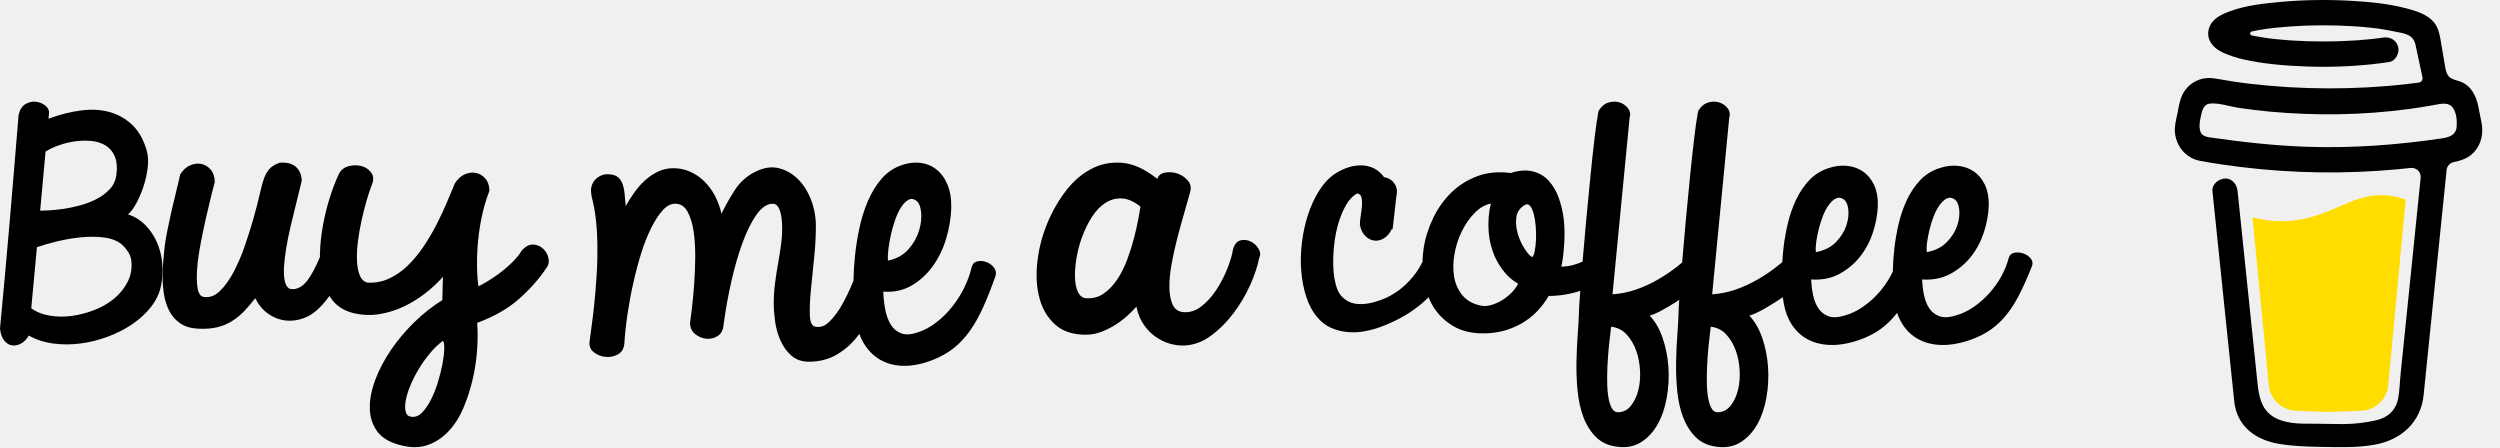
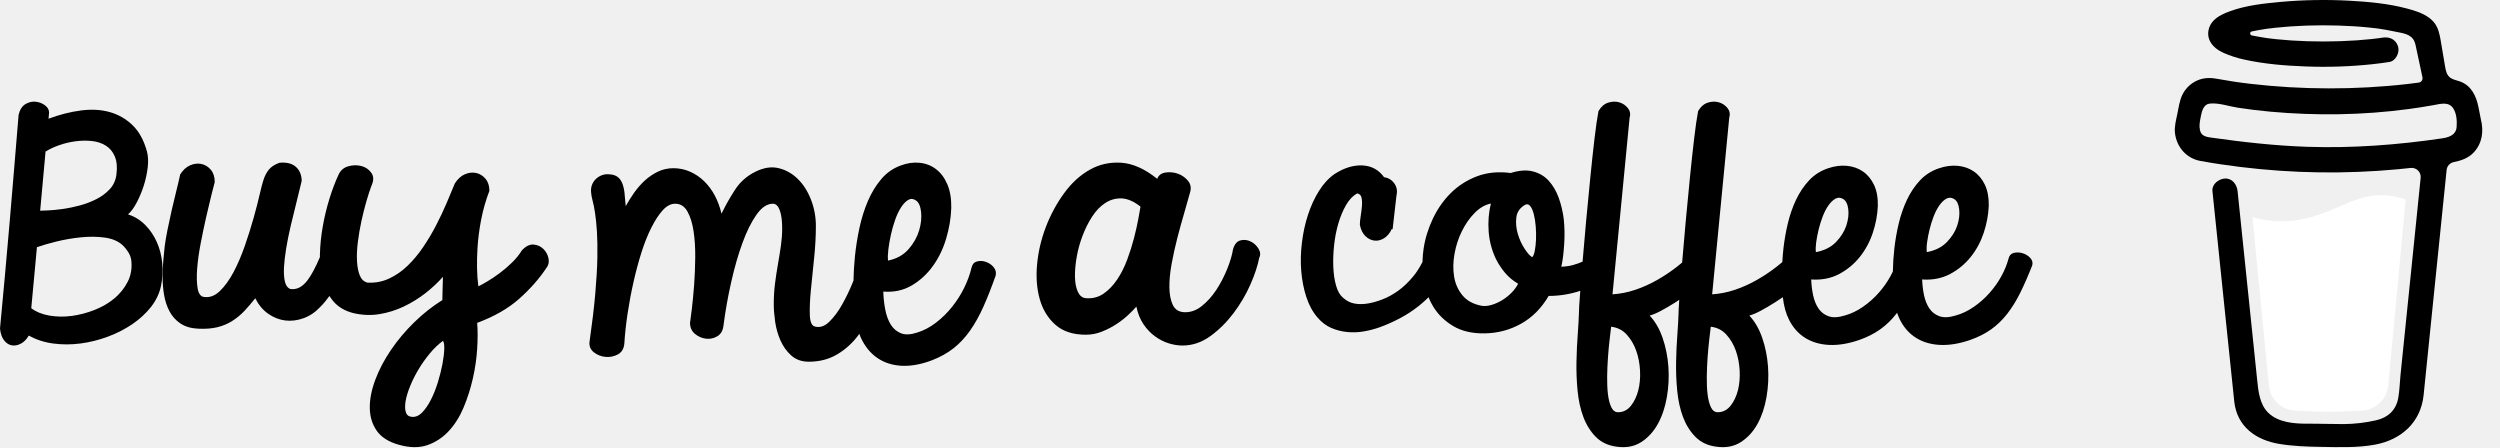
<svg xmlns="http://www.w3.org/2000/svg" viewBox="0 0 123 22">
-   <path d="M115.093 10.163C114.306 10.501 113.413 10.885 112.256 10.885C111.772 10.884 111.291 10.817 110.824 10.687L111.625 18.94C111.653 19.285 111.809 19.606 112.063 19.841C112.316 20.075 112.648 20.205 112.993 20.205C112.993 20.205 114.127 20.264 114.506 20.264C114.913 20.264 116.135 20.205 116.135 20.205C116.48 20.205 116.812 20.075 117.065 19.84C117.318 19.606 117.475 19.285 117.503 18.94L118.36 9.82C117.977 9.688 117.591 9.601 117.155 9.601C116.401 9.601 115.794 9.861 115.093 10.163Z" fill="#FFDD00" />
+   <path d="M115.093 10.163C114.306 10.501 113.413 10.885 112.256 10.885C111.772 10.884 111.291 10.817 110.824 10.687L111.625 18.94C111.653 19.285 111.809 19.606 112.063 19.841C112.316 20.075 112.648 20.205 112.993 20.205C112.993 20.205 114.127 20.264 114.506 20.264C114.913 20.264 116.135 20.205 116.135 20.205C116.48 20.205 116.812 20.075 117.065 19.84C117.318 19.606 117.475 19.285 117.503 18.94L118.36 9.82C117.977 9.688 117.591 9.601 117.155 9.601C116.401 9.601 115.794 9.861 115.093 10.163Z" fill="white" />
  <path d="M122.06 5.88L121.94 5.27C121.832 4.722 121.586 4.204 121.027 4.006C120.847 3.943 120.644 3.915 120.506 3.784C120.368 3.653 120.328 3.45 120.296 3.261C120.237 2.914 120.182 2.567 120.121 2.221C120.069 1.924 120.028 1.59 119.892 1.317C119.715 0.95 119.348 0.736 118.984 0.594C118.797 0.524 118.606 0.465 118.412 0.417C117.501 0.175 116.543 0.087 115.606 0.036C114.48 -0.026 113.352 -0.008 112.23 0.092C111.394 0.169 110.514 0.261 109.72 0.551C109.43 0.657 109.131 0.785 108.91 1.01C108.639 1.287 108.551 1.715 108.749 2.06C108.889 2.305 109.127 2.478 109.38 2.593C109.709 2.74 110.052 2.853 110.404 2.928C111.385 3.146 112.402 3.231 113.404 3.268C114.515 3.313 115.627 3.276 116.733 3.158C117.007 3.128 117.279 3.092 117.552 3.05C117.873 3 118.079 2.579 117.984 2.285C117.871 1.934 117.567 1.798 117.223 1.851C117.172 1.859 117.122 1.867 117.071 1.874L117.035 1.879C116.918 1.894 116.802 1.908 116.685 1.921C116.445 1.947 116.204 1.968 115.962 1.985C115.42 2.022 114.877 2.04 114.335 2.041C113.801 2.041 113.268 2.026 112.736 1.991C112.493 1.975 112.251 1.954 112.009 1.93C111.899 1.918 111.79 1.906 111.68 1.892L111.576 1.879L111.553 1.876L111.445 1.86C111.224 1.827 111.003 1.788 110.784 1.742C110.762 1.737 110.743 1.724 110.729 1.707C110.714 1.689 110.707 1.667 110.707 1.644C110.707 1.622 110.714 1.6 110.729 1.582C110.743 1.564 110.762 1.552 110.784 1.547H110.789C110.978 1.506 111.169 1.472 111.36 1.442C111.424 1.431 111.488 1.422 111.553 1.412H111.554C111.674 1.404 111.795 1.382 111.914 1.368C112.952 1.26 113.996 1.223 115.04 1.257C115.546 1.272 116.052 1.302 116.556 1.354C116.665 1.365 116.773 1.377 116.88 1.39C116.922 1.395 116.963 1.401 117.005 1.406L117.088 1.418C117.332 1.455 117.575 1.499 117.816 1.551C118.174 1.629 118.633 1.655 118.793 2.048C118.843 2.173 118.866 2.312 118.894 2.443L118.93 2.61C118.931 2.613 118.931 2.616 118.932 2.619C119.016 3.014 119.101 3.409 119.185 3.803C119.191 3.832 119.191 3.863 119.185 3.892C119.179 3.921 119.168 3.949 119.151 3.973C119.134 3.998 119.112 4.018 119.086 4.034C119.061 4.049 119.033 4.059 119.003 4.063H119.001L118.95 4.071L118.899 4.077C118.737 4.099 118.575 4.118 118.414 4.137C118.095 4.173 117.776 4.205 117.456 4.231C116.82 4.284 116.184 4.319 115.546 4.336C115.221 4.344 114.896 4.348 114.571 4.348C113.278 4.347 111.986 4.271 110.701 4.122C110.562 4.105 110.423 4.087 110.284 4.069C110.392 4.083 110.206 4.059 110.168 4.053C110.08 4.041 109.991 4.028 109.903 4.015C109.606 3.97 109.311 3.915 109.015 3.867C108.657 3.807 108.315 3.837 107.991 4.015C107.725 4.161 107.51 4.385 107.375 4.657C107.235 4.947 107.193 5.263 107.131 5.574C107.068 5.886 106.971 6.221 107.008 6.541C107.087 7.232 107.568 7.793 108.259 7.918C108.909 8.037 109.563 8.133 110.218 8.214C112.794 8.531 115.395 8.569 117.978 8.327C118.189 8.308 118.399 8.286 118.608 8.263C118.674 8.256 118.74 8.263 118.802 8.285C118.865 8.307 118.921 8.343 118.968 8.389C119.015 8.436 119.051 8.492 119.073 8.555C119.095 8.617 119.103 8.684 119.096 8.75L119.031 9.388C118.899 10.679 118.767 11.969 118.636 13.26C118.498 14.615 118.36 15.97 118.22 17.325C118.181 17.706 118.142 18.088 118.103 18.469C118.065 18.845 118.06 19.232 117.989 19.604C117.877 20.187 117.483 20.546 116.909 20.677C116.384 20.797 115.846 20.86 115.307 20.865C114.709 20.868 114.112 20.841 113.514 20.845C112.876 20.848 112.094 20.789 111.602 20.312C111.169 19.893 111.109 19.237 111.05 18.669C110.972 17.918 110.894 17.167 110.817 16.416L110.383 12.241L110.103 9.539C110.099 9.494 110.094 9.45 110.089 9.405C110.056 9.082 109.829 8.767 109.471 8.783C109.164 8.797 108.816 9.059 108.852 9.405L109.06 11.408L109.489 15.551C109.612 16.728 109.734 17.906 109.856 19.083C109.879 19.308 109.901 19.535 109.926 19.76C110.061 20.992 110.997 21.657 112.158 21.844C112.835 21.953 113.529 21.976 114.217 21.987C115.099 22.001 115.989 22.035 116.856 21.875C118.141 21.638 119.105 20.776 119.242 19.439C119.282 19.053 119.321 18.667 119.36 18.281C119.491 17.004 119.621 15.727 119.751 14.45L120.178 10.277L120.373 8.364C120.383 8.269 120.422 8.18 120.487 8.11C120.551 8.04 120.636 7.992 120.729 7.974C121.096 7.902 121.447 7.779 121.709 7.498C122.125 7.051 122.207 6.468 122.06 5.88ZM108.24 6.293C108.246 6.29 108.235 6.338 108.231 6.361C108.23 6.327 108.232 6.297 108.24 6.293ZM108.276 6.57C108.279 6.568 108.288 6.579 108.297 6.594C108.283 6.581 108.274 6.571 108.276 6.57ZM108.311 6.616C108.33 6.651 108.324 6.638 108.311 6.616ZM108.381 6.674H108.383C108.383 6.676 108.386 6.678 108.387 6.68C108.385 6.678 108.384 6.675 108.381 6.674ZM120.712 6.588C120.58 6.714 120.381 6.772 120.184 6.802C117.981 7.13 115.745 7.297 113.517 7.223C111.922 7.168 110.345 6.991 108.766 6.767C108.611 6.745 108.444 6.716 108.337 6.602C108.137 6.386 108.235 5.951 108.288 5.69C108.335 5.45 108.427 5.132 108.71 5.098C109.152 5.045 109.665 5.233 110.102 5.299C110.629 5.38 111.157 5.445 111.687 5.493C113.95 5.7 116.252 5.668 118.505 5.365C118.916 5.31 119.325 5.245 119.733 5.172C120.096 5.106 120.499 4.984 120.718 5.362C120.869 5.619 120.889 5.964 120.865 6.255C120.858 6.381 120.804 6.501 120.712 6.588Z" />
  <path fill-rule="evenodd" clip-rule="evenodd" d="M6.286 13.856C6.127 14.171 5.908 14.446 5.63 14.679C5.351 14.912 5.026 15.102 4.655 15.248C4.284 15.394 3.91 15.492 3.535 15.543C3.159 15.593 2.794 15.588 2.44 15.529C2.087 15.47 1.786 15.348 1.538 15.165L1.817 12.162C2.073 12.071 2.396 11.977 2.785 11.881C3.174 11.786 3.574 11.717 3.985 11.676C4.396 11.634 4.785 11.639 5.153 11.689C5.519 11.74 5.809 11.861 6.021 12.053C6.136 12.162 6.233 12.281 6.313 12.409C6.392 12.537 6.441 12.67 6.459 12.807C6.503 13.191 6.445 13.541 6.286 13.856ZM2.241 7.459C2.427 7.34 2.65 7.235 2.911 7.143C3.172 7.052 3.439 6.988 3.713 6.952C3.987 6.915 4.255 6.91 4.516 6.938C4.776 6.965 5.007 7.041 5.205 7.164C5.404 7.287 5.552 7.466 5.649 7.699C5.747 7.932 5.774 8.227 5.729 8.583C5.694 8.867 5.585 9.107 5.404 9.303C5.223 9.5 5.002 9.664 4.741 9.797C4.48 9.93 4.204 10.035 3.912 10.112C3.621 10.19 3.34 10.247 3.07 10.284C2.801 10.32 2.566 10.343 2.367 10.352C2.168 10.361 2.038 10.366 1.976 10.366L2.241 7.459ZM7.718 11.915C7.577 11.596 7.387 11.315 7.148 11.072C6.91 10.83 6.626 10.654 6.299 10.544C6.441 10.425 6.58 10.238 6.717 9.982C6.854 9.726 6.971 9.447 7.069 9.146C7.166 8.844 7.232 8.54 7.268 8.234C7.303 7.928 7.289 7.665 7.228 7.445C7.077 6.897 6.841 6.467 6.518 6.156C6.195 5.845 5.82 5.631 5.391 5.512C4.962 5.393 4.489 5.368 3.972 5.436C3.455 5.505 2.926 5.64 2.387 5.841C2.387 5.795 2.392 5.747 2.401 5.697C2.409 5.647 2.414 5.594 2.414 5.539C2.414 5.402 2.347 5.283 2.215 5.183C2.082 5.082 1.93 5.023 1.757 5.004C1.585 4.986 1.417 5.025 1.253 5.121C1.09 5.217 0.977 5.393 0.915 5.649C0.844 6.472 0.774 7.326 0.703 8.213C0.632 9.1 0.557 9.996 0.477 10.901C0.398 11.806 0.318 12.704 0.239 13.595C0.159 14.487 0.08 15.344 0 16.166C0.027 16.413 0.093 16.605 0.199 16.742C0.305 16.88 0.429 16.962 0.57 16.989C0.712 17.017 0.86 16.991 1.015 16.914C1.169 16.836 1.304 16.701 1.419 16.509C1.773 16.71 2.171 16.841 2.613 16.9C3.055 16.959 3.503 16.959 3.959 16.9C4.414 16.841 4.863 16.729 5.305 16.564C5.747 16.4 6.149 16.194 6.512 15.947C6.874 15.7 7.179 15.419 7.427 15.104C7.674 14.788 7.838 14.448 7.918 14.082C7.997 13.707 8.019 13.333 7.984 12.958C7.948 12.583 7.86 12.236 7.718 11.915Z" />
  <path fill-rule="evenodd" clip-rule="evenodd" d="M21.77 17.903C21.716 18.189 21.64 18.491 21.543 18.808C21.445 19.124 21.33 19.413 21.198 19.673C21.066 19.933 20.92 20.144 20.759 20.304C20.597 20.465 20.424 20.532 20.238 20.506C20.092 20.489 19.999 20.406 19.96 20.259C19.921 20.111 19.921 19.929 19.96 19.712C19.999 19.495 20.075 19.25 20.187 18.977C20.299 18.703 20.436 18.432 20.597 18.163C20.759 17.894 20.942 17.636 21.147 17.389C21.352 17.141 21.567 16.935 21.792 16.77C21.841 16.822 21.863 16.952 21.858 17.161C21.853 17.369 21.823 17.616 21.77 17.903ZM26.739 12.253C26.607 12.123 26.445 12.049 26.255 12.032C26.064 12.014 25.871 12.11 25.676 12.318C25.549 12.526 25.388 12.726 25.192 12.917C24.997 13.108 24.794 13.281 24.584 13.438C24.374 13.594 24.174 13.729 23.983 13.841C23.793 13.954 23.643 14.037 23.536 14.088C23.497 13.811 23.475 13.511 23.47 13.19C23.465 12.869 23.472 12.544 23.492 12.214C23.521 11.745 23.582 11.273 23.675 10.795C23.768 10.318 23.903 9.849 24.078 9.389C24.078 9.146 24.015 8.949 23.888 8.797C23.761 8.645 23.607 8.549 23.426 8.51C23.245 8.471 23.06 8.493 22.869 8.575C22.679 8.658 22.515 8.808 22.378 9.025C22.261 9.311 22.126 9.632 21.975 9.988C21.823 10.344 21.653 10.706 21.462 11.075C21.272 11.444 21.059 11.802 20.825 12.149C20.59 12.496 20.334 12.804 20.055 13.073C19.777 13.342 19.474 13.553 19.146 13.704C18.819 13.857 18.465 13.924 18.084 13.906C17.908 13.863 17.781 13.746 17.703 13.555C17.625 13.364 17.578 13.125 17.564 12.839C17.549 12.552 17.564 12.238 17.608 11.895C17.651 11.552 17.71 11.211 17.783 10.873C17.857 10.535 17.937 10.214 18.025 9.91C18.113 9.606 18.196 9.35 18.274 9.142C18.392 8.89 18.392 8.68 18.274 8.51C18.157 8.341 17.996 8.228 17.791 8.172C17.585 8.116 17.37 8.118 17.146 8.178C16.921 8.239 16.76 8.374 16.662 8.582C16.496 8.938 16.345 9.337 16.208 9.78C16.071 10.222 15.961 10.68 15.878 11.153C15.795 11.626 15.748 12.095 15.739 12.559C15.738 12.589 15.74 12.618 15.74 12.648C15.527 13.153 15.323 13.534 15.13 13.789C14.881 14.119 14.6 14.262 14.288 14.219C14.151 14.167 14.061 14.045 14.017 13.854C13.972 13.663 13.958 13.429 13.972 13.151C13.988 12.874 14.024 12.559 14.082 12.207C14.141 11.856 14.214 11.492 14.302 11.114C14.39 10.736 14.483 10.357 14.581 9.975C14.678 9.593 14.766 9.233 14.845 8.894C14.835 8.591 14.735 8.359 14.544 8.198C14.354 8.038 14.087 7.975 13.745 8.009C13.511 8.096 13.337 8.209 13.225 8.348C13.112 8.486 13.022 8.664 12.954 8.881C12.915 8.994 12.856 9.22 12.778 9.558C12.7 9.897 12.6 10.285 12.478 10.723C12.355 11.162 12.211 11.62 12.045 12.097C11.879 12.574 11.693 13.006 11.489 13.392C11.283 13.778 11.058 14.088 10.814 14.323C10.57 14.557 10.306 14.653 10.023 14.609C9.866 14.583 9.766 14.44 9.722 14.18C9.678 13.919 9.671 13.598 9.7 13.216C9.729 12.835 9.788 12.416 9.876 11.96C9.964 11.505 10.054 11.073 10.147 10.665C10.24 10.257 10.326 9.897 10.404 9.584C10.482 9.272 10.536 9.064 10.565 8.96C10.565 8.708 10.501 8.506 10.374 8.354C10.247 8.203 10.093 8.107 9.913 8.068C9.732 8.029 9.546 8.05 9.356 8.133C9.165 8.215 9.002 8.365 8.865 8.582C8.816 8.816 8.752 9.088 8.674 9.396C8.596 9.704 8.52 10.02 8.447 10.346C8.374 10.671 8.305 10.99 8.242 11.303C8.178 11.615 8.132 11.889 8.103 12.123C8.083 12.305 8.061 12.529 8.037 12.793C8.012 13.058 8 13.338 8 13.633C8 13.928 8.024 14.221 8.073 14.512C8.122 14.802 8.21 15.069 8.337 15.312C8.464 15.555 8.642 15.755 8.872 15.911C9.102 16.067 9.392 16.154 9.744 16.171C10.106 16.189 10.421 16.165 10.69 16.1C10.958 16.035 11.202 15.933 11.422 15.794C11.642 15.655 11.842 15.49 12.023 15.299C12.204 15.108 12.382 14.9 12.558 14.674C12.724 15.004 12.939 15.26 13.203 15.442C13.467 15.625 13.745 15.733 14.039 15.768C14.331 15.802 14.63 15.766 14.933 15.657C15.235 15.549 15.509 15.364 15.753 15.104C15.914 14.944 16.066 14.763 16.209 14.562C16.269 14.656 16.333 14.747 16.405 14.83C16.645 15.108 16.97 15.299 17.381 15.403C17.82 15.507 18.25 15.525 18.67 15.455C19.09 15.386 19.491 15.26 19.872 15.078C20.253 14.896 20.607 14.677 20.935 14.421C21.262 14.165 21.547 13.898 21.792 13.62C21.782 13.819 21.777 14.008 21.777 14.186C21.777 14.364 21.772 14.557 21.763 14.765C21.274 15.069 20.812 15.434 20.378 15.859C19.942 16.284 19.561 16.738 19.234 17.219C18.907 17.701 18.65 18.189 18.465 18.684C18.279 19.179 18.189 19.64 18.194 20.07C18.199 20.5 18.313 20.875 18.538 21.196C18.763 21.517 19.129 21.747 19.637 21.886C20.165 22.034 20.629 22.038 21.03 21.899C21.43 21.76 21.779 21.53 22.078 21.209C22.376 20.888 22.62 20.5 22.811 20.044C23.001 19.588 23.153 19.113 23.265 18.619C23.377 18.124 23.448 17.638 23.477 17.161C23.507 16.683 23.507 16.258 23.477 15.885C24.318 15.572 25.006 15.178 25.544 14.7C26.081 14.223 26.526 13.72 26.878 13.19C26.985 13.06 27.022 12.904 26.988 12.722C26.953 12.539 26.87 12.383 26.739 12.253Z" />
  <path fill-rule="evenodd" clip-rule="evenodd" d="M43.707 12.273C43.734 12.046 43.776 11.807 43.831 11.555C43.886 11.303 43.955 11.059 44.039 10.822C44.121 10.585 44.218 10.38 44.329 10.208C44.439 10.035 44.557 9.912 44.681 9.837C44.806 9.764 44.932 9.771 45.061 9.86C45.199 9.949 45.285 10.136 45.317 10.422C45.349 10.709 45.317 11.015 45.22 11.34C45.123 11.666 44.951 11.972 44.702 12.258C44.453 12.545 44.117 12.732 43.693 12.821C43.674 12.683 43.679 12.5 43.707 12.273ZM48.495 12.88C48.343 12.831 48.198 12.826 48.06 12.865C47.922 12.905 47.834 13.009 47.797 13.177C47.723 13.492 47.606 13.816 47.445 14.146C47.284 14.477 47.086 14.79 46.851 15.086C46.616 15.383 46.351 15.644 46.056 15.871C45.761 16.098 45.453 16.261 45.13 16.36C44.807 16.468 44.54 16.481 44.329 16.397C44.117 16.313 43.949 16.17 43.824 15.967C43.7 15.765 43.61 15.521 43.555 15.235C43.499 14.948 43.467 14.652 43.458 14.346C43.983 14.386 44.451 14.285 44.861 14.043C45.27 13.801 45.618 13.48 45.904 13.08C46.19 12.68 46.406 12.231 46.553 11.733C46.701 11.234 46.784 10.738 46.802 10.245C46.811 9.781 46.747 9.388 46.609 9.068C46.471 8.747 46.284 8.497 46.049 8.32C45.814 8.142 45.545 8.038 45.24 8.009C44.937 7.979 44.628 8.024 44.315 8.142C43.937 8.28 43.617 8.505 43.355 8.816C43.092 9.127 42.873 9.487 42.698 9.897C42.523 10.306 42.385 10.748 42.283 11.222C42.182 11.696 42.108 12.162 42.062 12.621C42.021 13.033 41.999 13.427 41.991 13.807C41.971 13.856 41.952 13.902 41.931 13.954C41.788 14.304 41.622 14.647 41.433 14.983C41.245 15.319 41.035 15.6 40.805 15.827C40.574 16.054 40.335 16.133 40.086 16.064C39.939 16.024 39.858 15.841 39.844 15.516C39.831 15.19 39.846 14.785 39.892 14.302C39.939 13.818 39.992 13.295 40.051 12.732C40.111 12.169 40.141 11.632 40.141 11.118C40.141 10.674 40.063 10.247 39.906 9.837C39.749 9.428 39.535 9.087 39.264 8.816C38.992 8.544 38.676 8.364 38.317 8.275C37.958 8.186 37.571 8.246 37.157 8.453C36.742 8.66 36.412 8.952 36.169 9.327C35.924 9.702 35.7 10.097 35.498 10.511C35.424 10.195 35.316 9.902 35.173 9.63C35.03 9.359 34.855 9.122 34.648 8.919C34.441 8.717 34.208 8.559 33.95 8.446C33.692 8.332 33.42 8.275 33.135 8.275C32.858 8.275 32.603 8.332 32.368 8.446C32.133 8.559 31.919 8.705 31.725 8.882C31.532 9.06 31.357 9.26 31.2 9.482C31.043 9.704 30.905 9.924 30.786 10.141C30.767 9.884 30.746 9.66 30.723 9.467C30.7 9.275 30.659 9.112 30.599 8.979C30.539 8.845 30.454 8.744 30.343 8.675C30.233 8.606 30.076 8.572 29.874 8.572C29.772 8.572 29.671 8.594 29.569 8.638C29.468 8.683 29.378 8.744 29.3 8.823C29.221 8.903 29.162 8.998 29.12 9.112C29.079 9.225 29.067 9.356 29.086 9.504C29.095 9.613 29.12 9.744 29.162 9.897C29.203 10.05 29.242 10.25 29.279 10.496C29.316 10.743 29.346 11.042 29.369 11.392C29.392 11.743 29.399 12.172 29.39 12.68C29.38 13.189 29.346 13.784 29.286 14.465C29.226 15.146 29.131 15.935 29.003 16.834C28.984 17.041 29.058 17.209 29.224 17.337C29.39 17.465 29.578 17.539 29.791 17.559C30.002 17.579 30.203 17.539 30.392 17.441C30.58 17.342 30.689 17.169 30.716 16.922C30.744 16.459 30.797 15.965 30.875 15.442C30.953 14.919 31.05 14.4 31.166 13.887C31.281 13.374 31.412 12.885 31.559 12.421C31.707 11.957 31.87 11.548 32.05 11.192C32.23 10.837 32.416 10.553 32.609 10.341C32.803 10.129 33.005 10.023 33.218 10.023C33.476 10.023 33.676 10.148 33.819 10.4C33.961 10.652 34.063 10.975 34.123 11.37C34.183 11.765 34.21 12.197 34.206 12.666C34.201 13.134 34.183 13.586 34.151 14.02C34.118 14.455 34.081 14.842 34.04 15.183C33.999 15.523 33.969 15.758 33.95 15.886C33.95 16.113 34.031 16.293 34.192 16.427C34.353 16.56 34.533 16.639 34.731 16.663C34.929 16.688 35.115 16.648 35.291 16.545C35.466 16.441 35.567 16.266 35.595 16.019C35.687 15.309 35.813 14.595 35.975 13.88C36.136 13.164 36.32 12.523 36.528 11.955C36.735 11.387 36.965 10.923 37.219 10.563C37.472 10.203 37.741 10.023 38.027 10.023C38.174 10.023 38.287 10.131 38.365 10.348C38.444 10.566 38.483 10.861 38.483 11.237C38.483 11.513 38.462 11.797 38.421 12.088C38.379 12.379 38.331 12.68 38.276 12.991C38.221 13.302 38.172 13.621 38.131 13.946C38.089 14.272 38.069 14.613 38.069 14.968C38.069 15.215 38.091 15.501 38.137 15.827C38.183 16.152 38.271 16.461 38.4 16.752C38.529 17.044 38.706 17.29 38.932 17.492C39.158 17.695 39.446 17.796 39.795 17.796C40.321 17.796 40.786 17.675 41.192 17.433C41.597 17.192 41.945 16.876 42.235 16.486C42.25 16.465 42.264 16.444 42.278 16.423C42.301 16.481 42.32 16.542 42.345 16.597C42.544 17.031 42.813 17.367 43.154 17.604C43.495 17.84 43.895 17.971 44.356 17.996C44.817 18.02 45.319 17.929 45.863 17.722C46.268 17.564 46.62 17.367 46.92 17.13C47.219 16.893 47.489 16.604 47.728 16.264C47.968 15.923 48.186 15.531 48.385 15.086C48.583 14.642 48.783 14.134 48.986 13.561C49.023 13.404 48.988 13.263 48.882 13.139C48.776 13.016 48.647 12.93 48.495 12.88Z" />
  <path fill-rule="evenodd" clip-rule="evenodd" d="M56.004 10.777C55.952 11.06 55.882 11.372 55.794 11.712C55.706 12.053 55.594 12.405 55.46 12.77C55.325 13.134 55.16 13.463 54.963 13.755C54.766 14.048 54.541 14.28 54.287 14.453C54.033 14.626 53.741 14.698 53.409 14.669C53.243 14.65 53.116 14.544 53.028 14.352C52.94 14.161 52.894 13.916 52.888 13.619C52.883 13.322 52.912 12.995 52.974 12.64C53.036 12.286 53.132 11.938 53.262 11.597C53.391 11.257 53.549 10.942 53.735 10.655C53.922 10.367 54.136 10.144 54.38 9.986C54.623 9.827 54.89 9.753 55.18 9.762C55.47 9.772 55.781 9.906 56.113 10.165C56.091 10.29 56.056 10.494 56.004 10.777ZM61.527 11.878C61.366 11.801 61.2 11.784 61.03 11.827C60.859 11.87 60.737 12.017 60.664 12.266C60.623 12.535 60.53 12.851 60.385 13.216C60.24 13.58 60.061 13.926 59.849 14.252C59.636 14.578 59.393 14.849 59.118 15.065C58.844 15.281 58.552 15.379 58.241 15.359C57.982 15.341 57.8 15.218 57.697 14.993C57.593 14.767 57.539 14.485 57.534 14.144C57.529 13.803 57.565 13.42 57.642 12.993C57.72 12.566 57.813 12.142 57.922 11.719C58.031 11.297 58.142 10.892 58.257 10.504C58.37 10.115 58.463 9.787 58.536 9.518C58.619 9.278 58.593 9.074 58.458 8.906C58.324 8.739 58.155 8.619 57.953 8.547C57.751 8.475 57.547 8.456 57.339 8.489C57.132 8.523 56.998 8.626 56.935 8.798C56.325 8.309 55.737 8.046 55.172 8.007C54.608 7.969 54.087 8.084 53.611 8.353C53.135 8.621 52.713 9.01 52.345 9.518C51.977 10.027 51.679 10.581 51.451 11.18C51.224 11.779 51.081 12.391 51.024 13.014C50.967 13.638 51.011 14.206 51.156 14.72C51.301 15.233 51.557 15.652 51.925 15.978C52.293 16.305 52.793 16.468 53.425 16.468C53.704 16.468 53.973 16.415 54.232 16.309C54.491 16.204 54.73 16.079 54.947 15.935C55.164 15.791 55.356 15.64 55.522 15.482C55.688 15.324 55.817 15.192 55.91 15.086C55.983 15.432 56.102 15.724 56.267 15.964C56.433 16.204 56.622 16.401 56.835 16.554C57.047 16.707 57.27 16.82 57.503 16.892C57.736 16.964 57.961 17 58.179 17C58.666 17 59.121 16.846 59.546 16.54C59.97 16.233 60.351 15.856 60.688 15.41C61.024 14.964 61.301 14.494 61.519 14C61.736 13.506 61.881 13.067 61.954 12.683C62.026 12.54 62.013 12.389 61.915 12.23C61.816 12.072 61.687 11.955 61.527 11.878Z" />
  <path fill-rule="evenodd" clip-rule="evenodd" d="M85.504 19.21C85.427 19.506 85.307 19.757 85.145 19.962C84.982 20.166 84.779 20.273 84.535 20.282C84.382 20.29 84.264 20.212 84.183 20.047C84.102 19.881 84.046 19.668 84.014 19.407C83.982 19.145 83.969 18.853 83.974 18.531C83.978 18.209 83.992 17.891 84.014 17.577C84.037 17.264 84.064 16.972 84.096 16.702C84.127 16.432 84.152 16.223 84.17 16.075C84.477 16.11 84.732 16.238 84.935 16.46C85.138 16.683 85.293 16.946 85.402 17.251C85.51 17.556 85.573 17.885 85.592 18.237C85.609 18.59 85.58 18.914 85.504 19.21ZM80.602 19.21C80.525 19.506 80.405 19.757 80.243 19.962C80.08 20.166 79.877 20.273 79.634 20.282C79.48 20.29 79.363 20.212 79.282 20.047C79.2 19.881 79.144 19.668 79.112 19.407C79.081 19.145 79.067 18.853 79.072 18.531C79.076 18.209 79.09 17.891 79.112 17.577C79.135 17.264 79.162 16.972 79.194 16.702C79.225 16.432 79.25 16.223 79.268 16.075C79.575 16.11 79.83 16.238 80.033 16.46C80.236 16.683 80.392 16.946 80.5 17.251C80.609 17.556 80.672 17.885 80.69 18.237C80.708 18.59 80.678 18.914 80.602 19.21ZM75.572 11.79C75.562 11.999 75.542 12.184 75.51 12.345C75.479 12.507 75.436 12.609 75.382 12.652C75.282 12.6 75.16 12.465 75.016 12.247C74.871 12.03 74.759 11.784 74.677 11.509C74.596 11.235 74.571 10.965 74.603 10.699C74.634 10.434 74.777 10.227 75.03 10.079C75.129 10.027 75.214 10.046 75.287 10.138C75.359 10.229 75.418 10.362 75.463 10.536C75.508 10.71 75.539 10.911 75.558 11.137C75.576 11.364 75.58 11.581 75.572 11.79ZM74.373 14.396C74.233 14.54 74.077 14.664 73.906 14.769C73.734 14.873 73.558 14.952 73.377 15.004C73.197 15.056 73.034 15.069 72.89 15.043C72.484 14.965 72.172 14.795 71.956 14.534C71.739 14.272 71.601 13.965 71.543 13.613C71.484 13.26 71.491 12.883 71.563 12.482C71.635 12.082 71.757 11.71 71.929 11.366C72.1 11.022 72.308 10.725 72.552 10.477C72.795 10.229 73.061 10.075 73.351 10.014C73.242 10.458 73.206 10.917 73.242 11.392C73.278 11.866 73.396 12.313 73.594 12.731C73.721 12.984 73.872 13.214 74.048 13.423C74.224 13.632 74.438 13.811 74.691 13.959C74.619 14.107 74.513 14.253 74.373 14.396ZM89.356 11.921C89.383 11.721 89.424 11.509 89.478 11.287C89.532 11.065 89.6 10.85 89.681 10.64C89.762 10.431 89.857 10.251 89.965 10.098C90.074 9.946 90.189 9.837 90.311 9.772C90.433 9.707 90.557 9.713 90.683 9.791C90.818 9.87 90.902 10.035 90.934 10.288C90.965 10.54 90.934 10.81 90.839 11.098C90.744 11.385 90.575 11.655 90.331 11.908C90.088 12.161 89.758 12.326 89.343 12.404C89.325 12.282 89.329 12.121 89.356 11.921ZM94.813 11.921C94.84 11.721 94.881 11.509 94.935 11.287C94.989 11.065 95.057 10.85 95.138 10.64C95.219 10.431 95.314 10.251 95.422 10.098C95.531 9.946 95.646 9.837 95.768 9.772C95.89 9.707 96.014 9.713 96.14 9.791C96.276 9.87 96.359 10.035 96.391 10.288C96.422 10.54 96.391 10.81 96.296 11.098C96.201 11.385 96.032 11.655 95.788 11.908C95.544 12.161 95.215 12.326 94.8 12.404C94.782 12.282 94.786 12.121 94.813 11.921ZM99.884 12.685C99.78 12.576 99.654 12.5 99.505 12.456C99.356 12.413 99.214 12.409 99.079 12.443C98.943 12.478 98.857 12.57 98.821 12.718C98.749 12.996 98.634 13.282 98.476 13.573C98.318 13.865 98.124 14.142 97.894 14.403C97.664 14.664 97.404 14.895 97.115 15.095C96.826 15.296 96.524 15.44 96.208 15.526C95.892 15.622 95.63 15.633 95.422 15.559C95.215 15.485 95.05 15.359 94.928 15.18C94.807 15.002 94.719 14.786 94.664 14.534C94.61 14.281 94.579 14.02 94.57 13.75C95.084 13.785 95.542 13.695 95.944 13.482C96.345 13.269 96.686 12.985 96.966 12.633C97.246 12.28 97.458 11.884 97.603 11.444C97.747 11.004 97.828 10.567 97.847 10.131C97.855 9.722 97.792 9.376 97.657 9.092C97.522 8.81 97.339 8.589 97.108 8.433C96.878 8.276 96.614 8.185 96.316 8.158C96.019 8.132 95.716 8.172 95.409 8.276C95.039 8.398 94.725 8.596 94.468 8.87C94.211 9.145 93.996 9.463 93.825 9.824C93.653 10.186 93.518 10.575 93.418 10.993C93.319 11.411 93.247 11.823 93.202 12.228C93.158 12.621 93.134 12.997 93.129 13.357C93.094 13.429 93.058 13.501 93.019 13.573C92.861 13.865 92.667 14.142 92.437 14.403C92.207 14.664 91.947 14.895 91.658 15.095C91.369 15.296 91.067 15.44 90.751 15.526C90.435 15.622 90.173 15.633 89.965 15.559C89.758 15.485 89.593 15.359 89.471 15.18C89.35 15.002 89.261 14.786 89.207 14.534C89.153 14.281 89.121 14.02 89.112 13.75C89.627 13.785 90.085 13.695 90.487 13.482C90.888 13.269 91.229 12.985 91.509 12.633C91.789 12.28 92.001 11.884 92.145 11.444C92.29 11.004 92.371 10.567 92.389 10.131C92.398 9.722 92.335 9.376 92.2 9.092C92.064 8.81 91.881 8.589 91.651 8.433C91.421 8.276 91.157 8.185 90.859 8.158C90.561 8.132 90.259 8.172 89.952 8.276C89.582 8.398 89.268 8.596 89.011 8.87C88.754 9.145 88.539 9.463 88.368 9.824C88.196 10.186 88.061 10.575 87.961 10.993C87.862 11.411 87.79 11.823 87.745 12.228C87.719 12.456 87.702 12.678 87.689 12.895C87.602 12.967 87.517 13.039 87.426 13.11C87.115 13.354 86.788 13.573 86.445 13.769C86.102 13.965 85.745 14.127 85.375 14.253C85.005 14.379 84.626 14.455 84.238 14.481L85.077 5.807C85.131 5.624 85.104 5.463 84.996 5.324C84.888 5.184 84.747 5.088 84.576 5.036C84.405 4.984 84.222 4.988 84.028 5.049C83.834 5.11 83.673 5.25 83.547 5.467C83.484 5.798 83.418 6.251 83.351 6.826C83.283 7.401 83.215 8.028 83.147 8.707C83.08 9.386 83.012 10.088 82.945 10.81C82.877 11.533 82.818 12.208 82.768 12.835C82.766 12.863 82.764 12.888 82.762 12.916C82.683 12.98 82.606 13.046 82.525 13.11C82.213 13.354 81.886 13.573 81.543 13.769C81.2 13.965 80.843 14.127 80.473 14.253C80.103 14.379 79.724 14.455 79.335 14.481L80.175 5.807C80.23 5.624 80.203 5.463 80.094 5.324C79.986 5.184 79.846 5.088 79.674 5.036C79.503 4.984 79.32 4.988 79.126 5.049C78.931 5.11 78.772 5.25 78.645 5.467C78.582 5.798 78.516 6.251 78.449 6.826C78.381 7.401 78.313 8.028 78.246 8.707C78.178 9.386 78.11 10.088 78.043 10.81C77.975 11.533 77.916 12.208 77.866 12.835C77.865 12.848 77.865 12.859 77.864 12.872C77.722 12.935 77.567 12.991 77.399 13.038C77.228 13.086 77.034 13.114 76.817 13.123C76.853 12.966 76.882 12.792 76.905 12.6C76.927 12.409 76.946 12.208 76.959 11.999C76.973 11.79 76.977 11.581 76.973 11.372C76.968 11.163 76.957 10.972 76.939 10.797C76.894 10.423 76.81 10.068 76.689 9.733C76.567 9.397 76.402 9.117 76.194 8.89C75.987 8.664 75.727 8.511 75.415 8.433C75.104 8.354 74.741 8.38 74.326 8.511C73.711 8.433 73.159 8.487 72.667 8.674C72.175 8.862 71.748 9.134 71.387 9.491C71.026 9.848 70.73 10.268 70.5 10.752C70.27 11.235 70.116 11.732 70.04 12.241C70.007 12.457 69.991 12.672 69.987 12.886C69.847 13.162 69.694 13.404 69.525 13.606C69.286 13.893 69.038 14.129 68.781 14.312C68.523 14.494 68.268 14.634 68.015 14.73C67.763 14.826 67.537 14.891 67.338 14.925C67.104 14.969 66.878 14.974 66.661 14.939C66.445 14.904 66.246 14.804 66.066 14.638C65.921 14.516 65.811 14.32 65.734 14.05C65.657 13.78 65.612 13.473 65.598 13.129C65.585 12.785 65.598 12.426 65.639 12.052C65.68 11.677 65.749 11.322 65.849 10.987C65.948 10.652 66.074 10.351 66.228 10.085C66.381 9.82 66.562 9.63 66.769 9.517C66.887 9.535 66.959 9.602 66.986 9.719C67.013 9.837 67.02 9.976 67.007 10.138C66.993 10.299 66.973 10.464 66.946 10.634C66.918 10.804 66.905 10.945 66.905 11.059C66.95 11.294 67.038 11.477 67.169 11.607C67.3 11.738 67.447 11.814 67.609 11.836C67.772 11.858 67.932 11.821 68.09 11.725C68.248 11.629 68.376 11.477 68.476 11.268C68.485 11.276 68.498 11.281 68.516 11.281L68.706 9.622C68.76 9.395 68.724 9.195 68.598 9.021C68.471 8.847 68.304 8.746 68.097 8.72C67.835 8.354 67.48 8.161 67.034 8.139C66.587 8.117 66.129 8.259 65.659 8.563C65.37 8.764 65.115 9.04 64.894 9.393C64.673 9.746 64.493 10.138 64.353 10.569C64.212 11 64.113 11.455 64.055 11.934C63.996 12.413 63.984 12.879 64.021 13.332C64.057 13.785 64.141 14.211 64.271 14.612C64.402 15.013 64.585 15.348 64.82 15.618C65.018 15.853 65.244 16.025 65.497 16.134C65.749 16.243 66.013 16.31 66.289 16.336C66.564 16.362 66.837 16.352 67.108 16.304C67.379 16.256 67.636 16.189 67.88 16.101C68.196 15.988 68.521 15.844 68.855 15.67C69.189 15.496 69.509 15.287 69.816 15.043C69.978 14.915 70.133 14.775 70.284 14.625C70.352 14.789 70.428 14.947 70.52 15.095C70.764 15.487 71.094 15.805 71.509 16.049C71.924 16.293 72.434 16.41 73.039 16.402C73.689 16.393 74.289 16.234 74.84 15.925C75.391 15.616 75.842 15.161 76.194 14.56C76.722 14.56 77.24 14.476 77.75 14.309C77.746 14.362 77.742 14.418 77.738 14.469C77.702 14.93 77.683 15.243 77.683 15.409C77.675 15.696 77.655 16.051 77.623 16.474C77.591 16.896 77.571 17.34 77.562 17.806C77.553 18.272 77.571 18.742 77.616 19.217C77.661 19.692 77.756 20.123 77.9 20.511C78.044 20.898 78.25 21.227 78.516 21.497C78.783 21.767 79.133 21.928 79.566 21.98C80.026 22.041 80.423 21.962 80.757 21.745C81.091 21.527 81.362 21.229 81.57 20.85C81.778 20.471 81.924 20.034 82.01 19.537C82.096 19.041 82.121 18.542 82.085 18.041C82.048 17.54 81.954 17.068 81.8 16.624C81.647 16.18 81.434 15.814 81.164 15.526C81.326 15.483 81.52 15.4 81.746 15.278C81.972 15.156 82.204 15.019 82.444 14.867C82.502 14.829 82.56 14.79 82.619 14.751C82.597 15.06 82.585 15.28 82.585 15.409C82.577 15.696 82.556 16.051 82.525 16.474C82.493 16.896 82.473 17.34 82.464 17.806C82.455 18.272 82.473 18.742 82.518 19.217C82.563 19.692 82.658 20.123 82.802 20.511C82.947 20.898 83.152 21.227 83.418 21.497C83.684 21.767 84.034 21.928 84.468 21.98C84.928 22.041 85.325 21.962 85.659 21.745C85.993 21.527 86.264 21.229 86.472 20.85C86.679 20.471 86.826 20.034 86.912 19.537C86.998 19.041 87.022 18.542 86.987 18.041C86.95 17.54 86.855 17.068 86.702 16.624C86.549 16.18 86.337 15.814 86.066 15.526C86.228 15.483 86.422 15.4 86.648 15.278C86.874 15.156 87.106 15.019 87.345 14.867C87.47 14.787 87.593 14.706 87.716 14.622C87.763 15.048 87.863 15.421 88.022 15.735C88.216 16.119 88.48 16.415 88.814 16.624C89.148 16.833 89.541 16.948 89.993 16.97C90.444 16.992 90.936 16.911 91.469 16.728C91.866 16.589 92.211 16.415 92.504 16.206C92.798 15.997 93.062 15.742 93.297 15.442C93.31 15.424 93.323 15.405 93.336 15.388C93.378 15.51 93.424 15.627 93.48 15.735C93.674 16.119 93.938 16.415 94.272 16.624C94.606 16.833 94.998 16.948 95.45 16.97C95.901 16.992 96.393 16.911 96.926 16.728C97.323 16.589 97.668 16.415 97.962 16.206C98.255 15.997 98.519 15.742 98.754 15.442C98.988 15.141 99.202 14.795 99.397 14.403C99.591 14.011 99.787 13.563 99.986 13.057C100.022 12.918 99.988 12.794 99.884 12.685Z" />
</svg>
